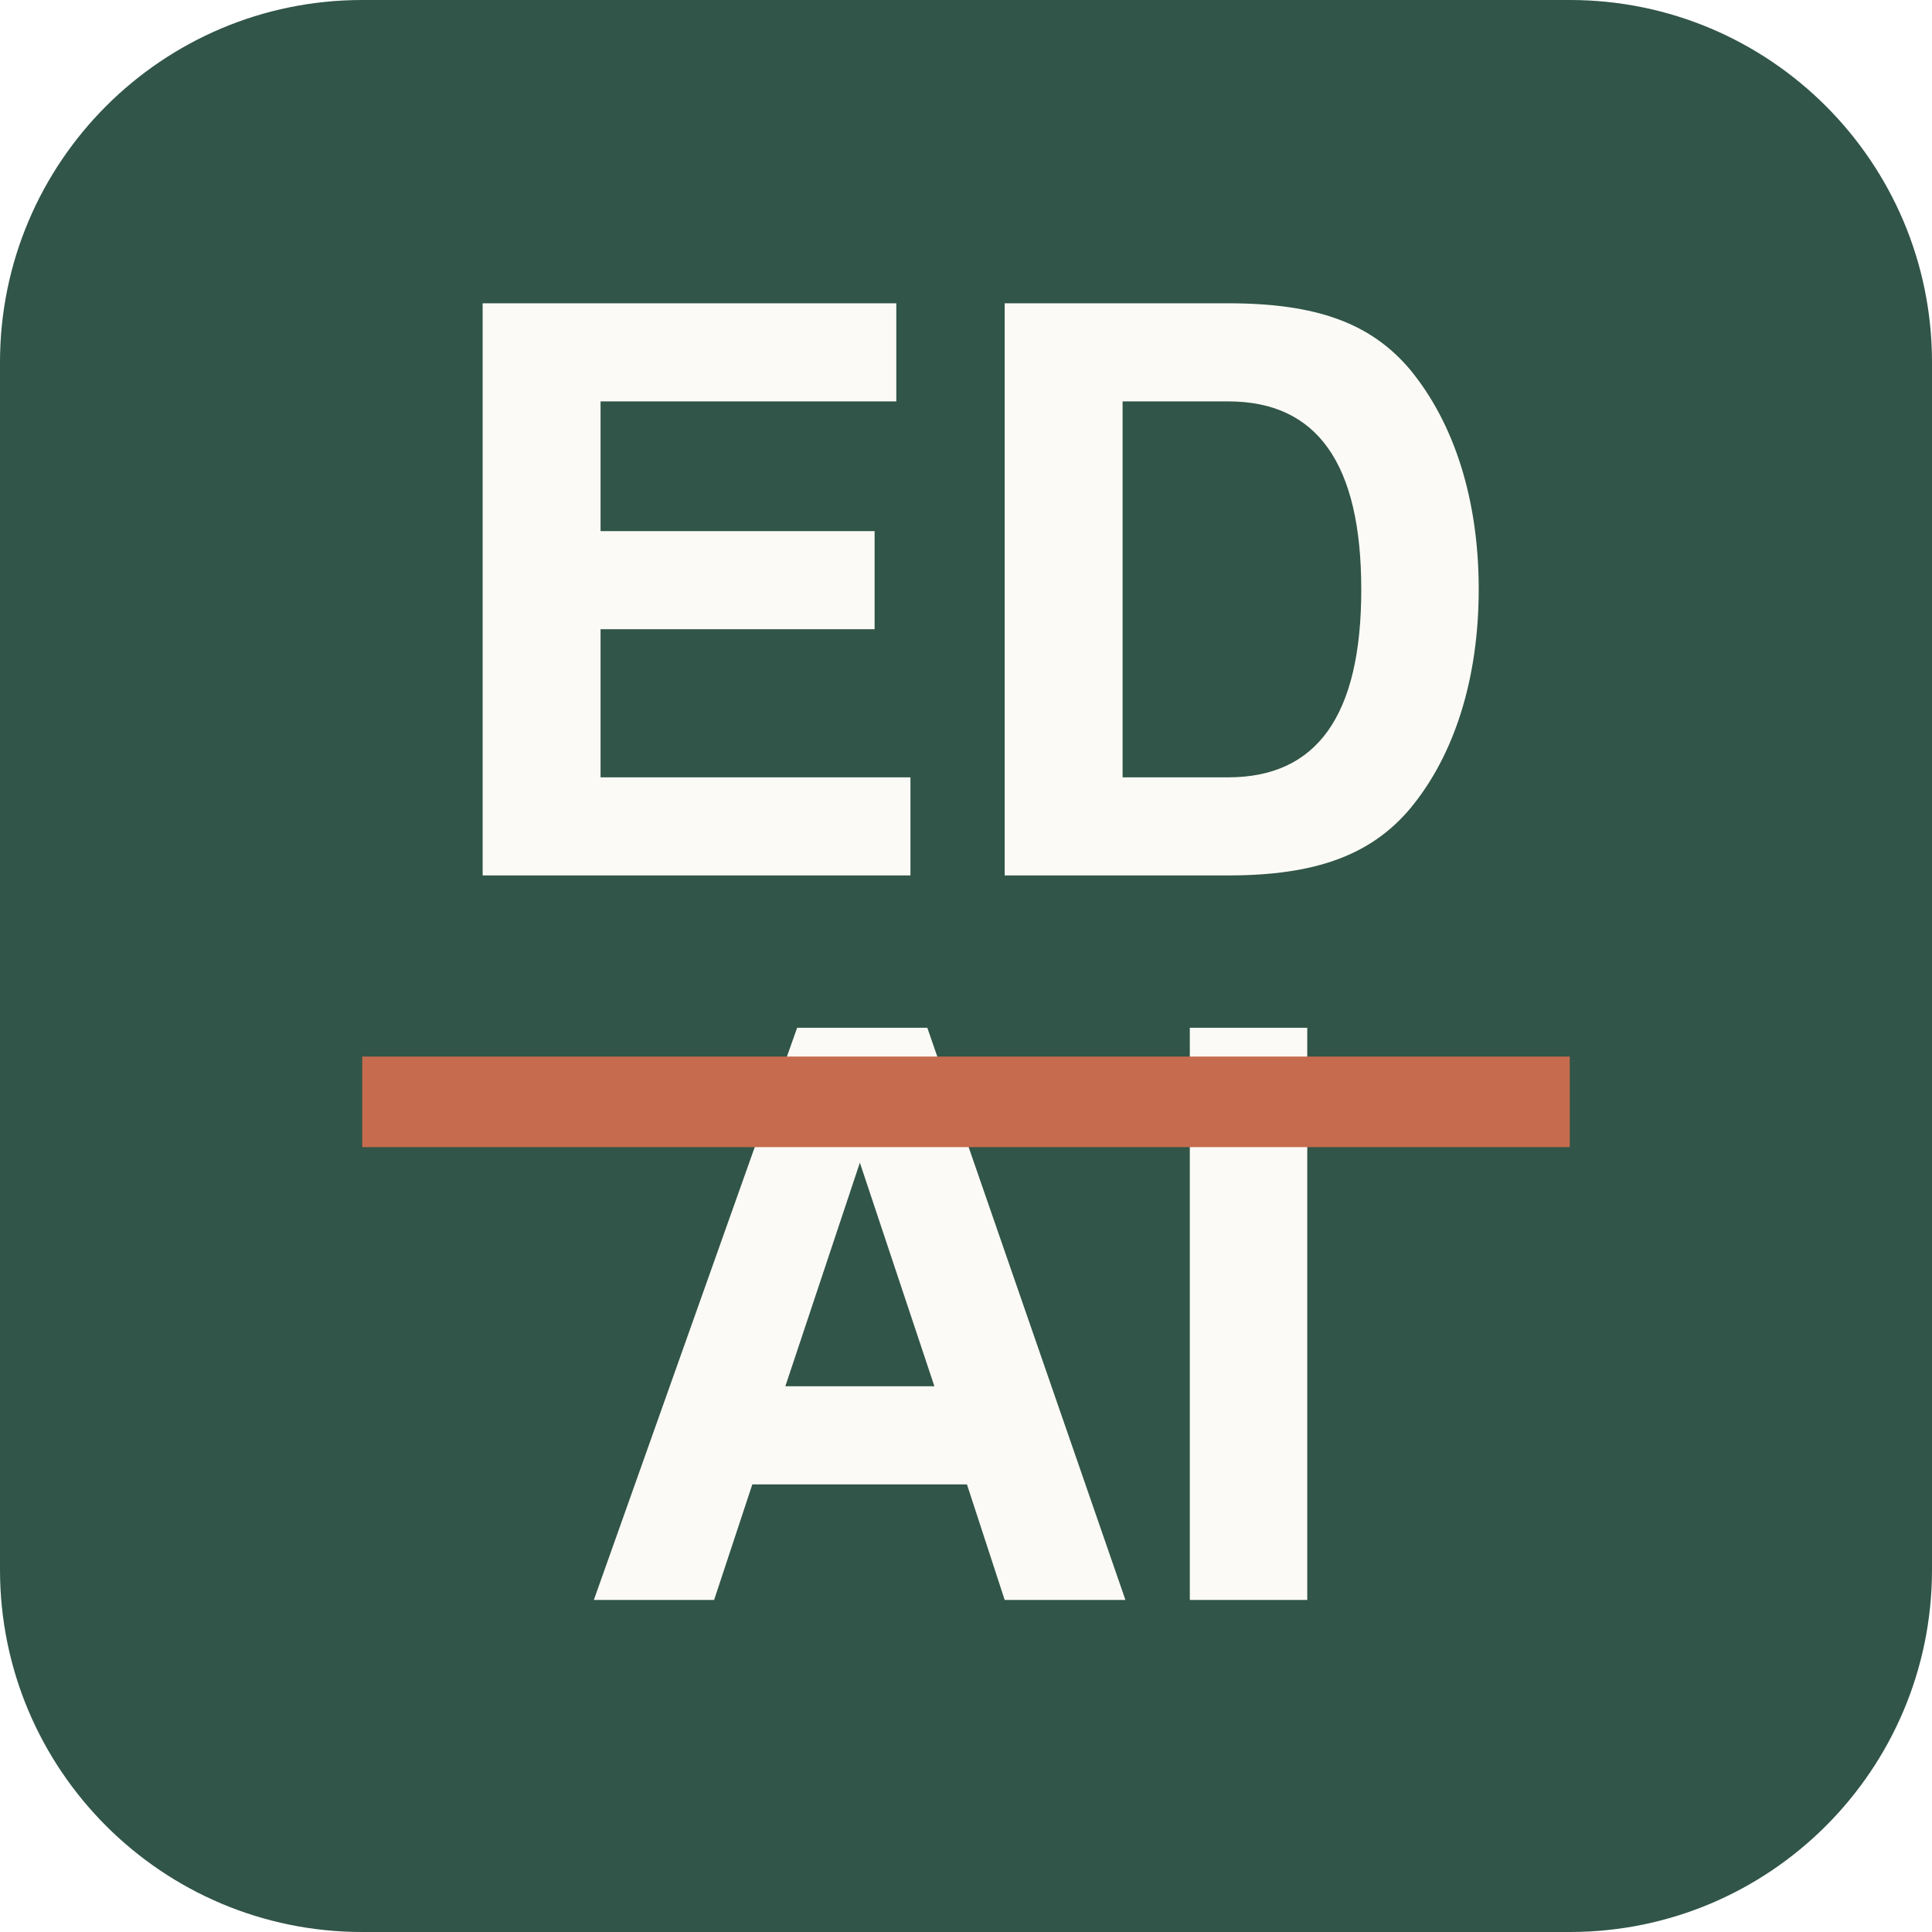
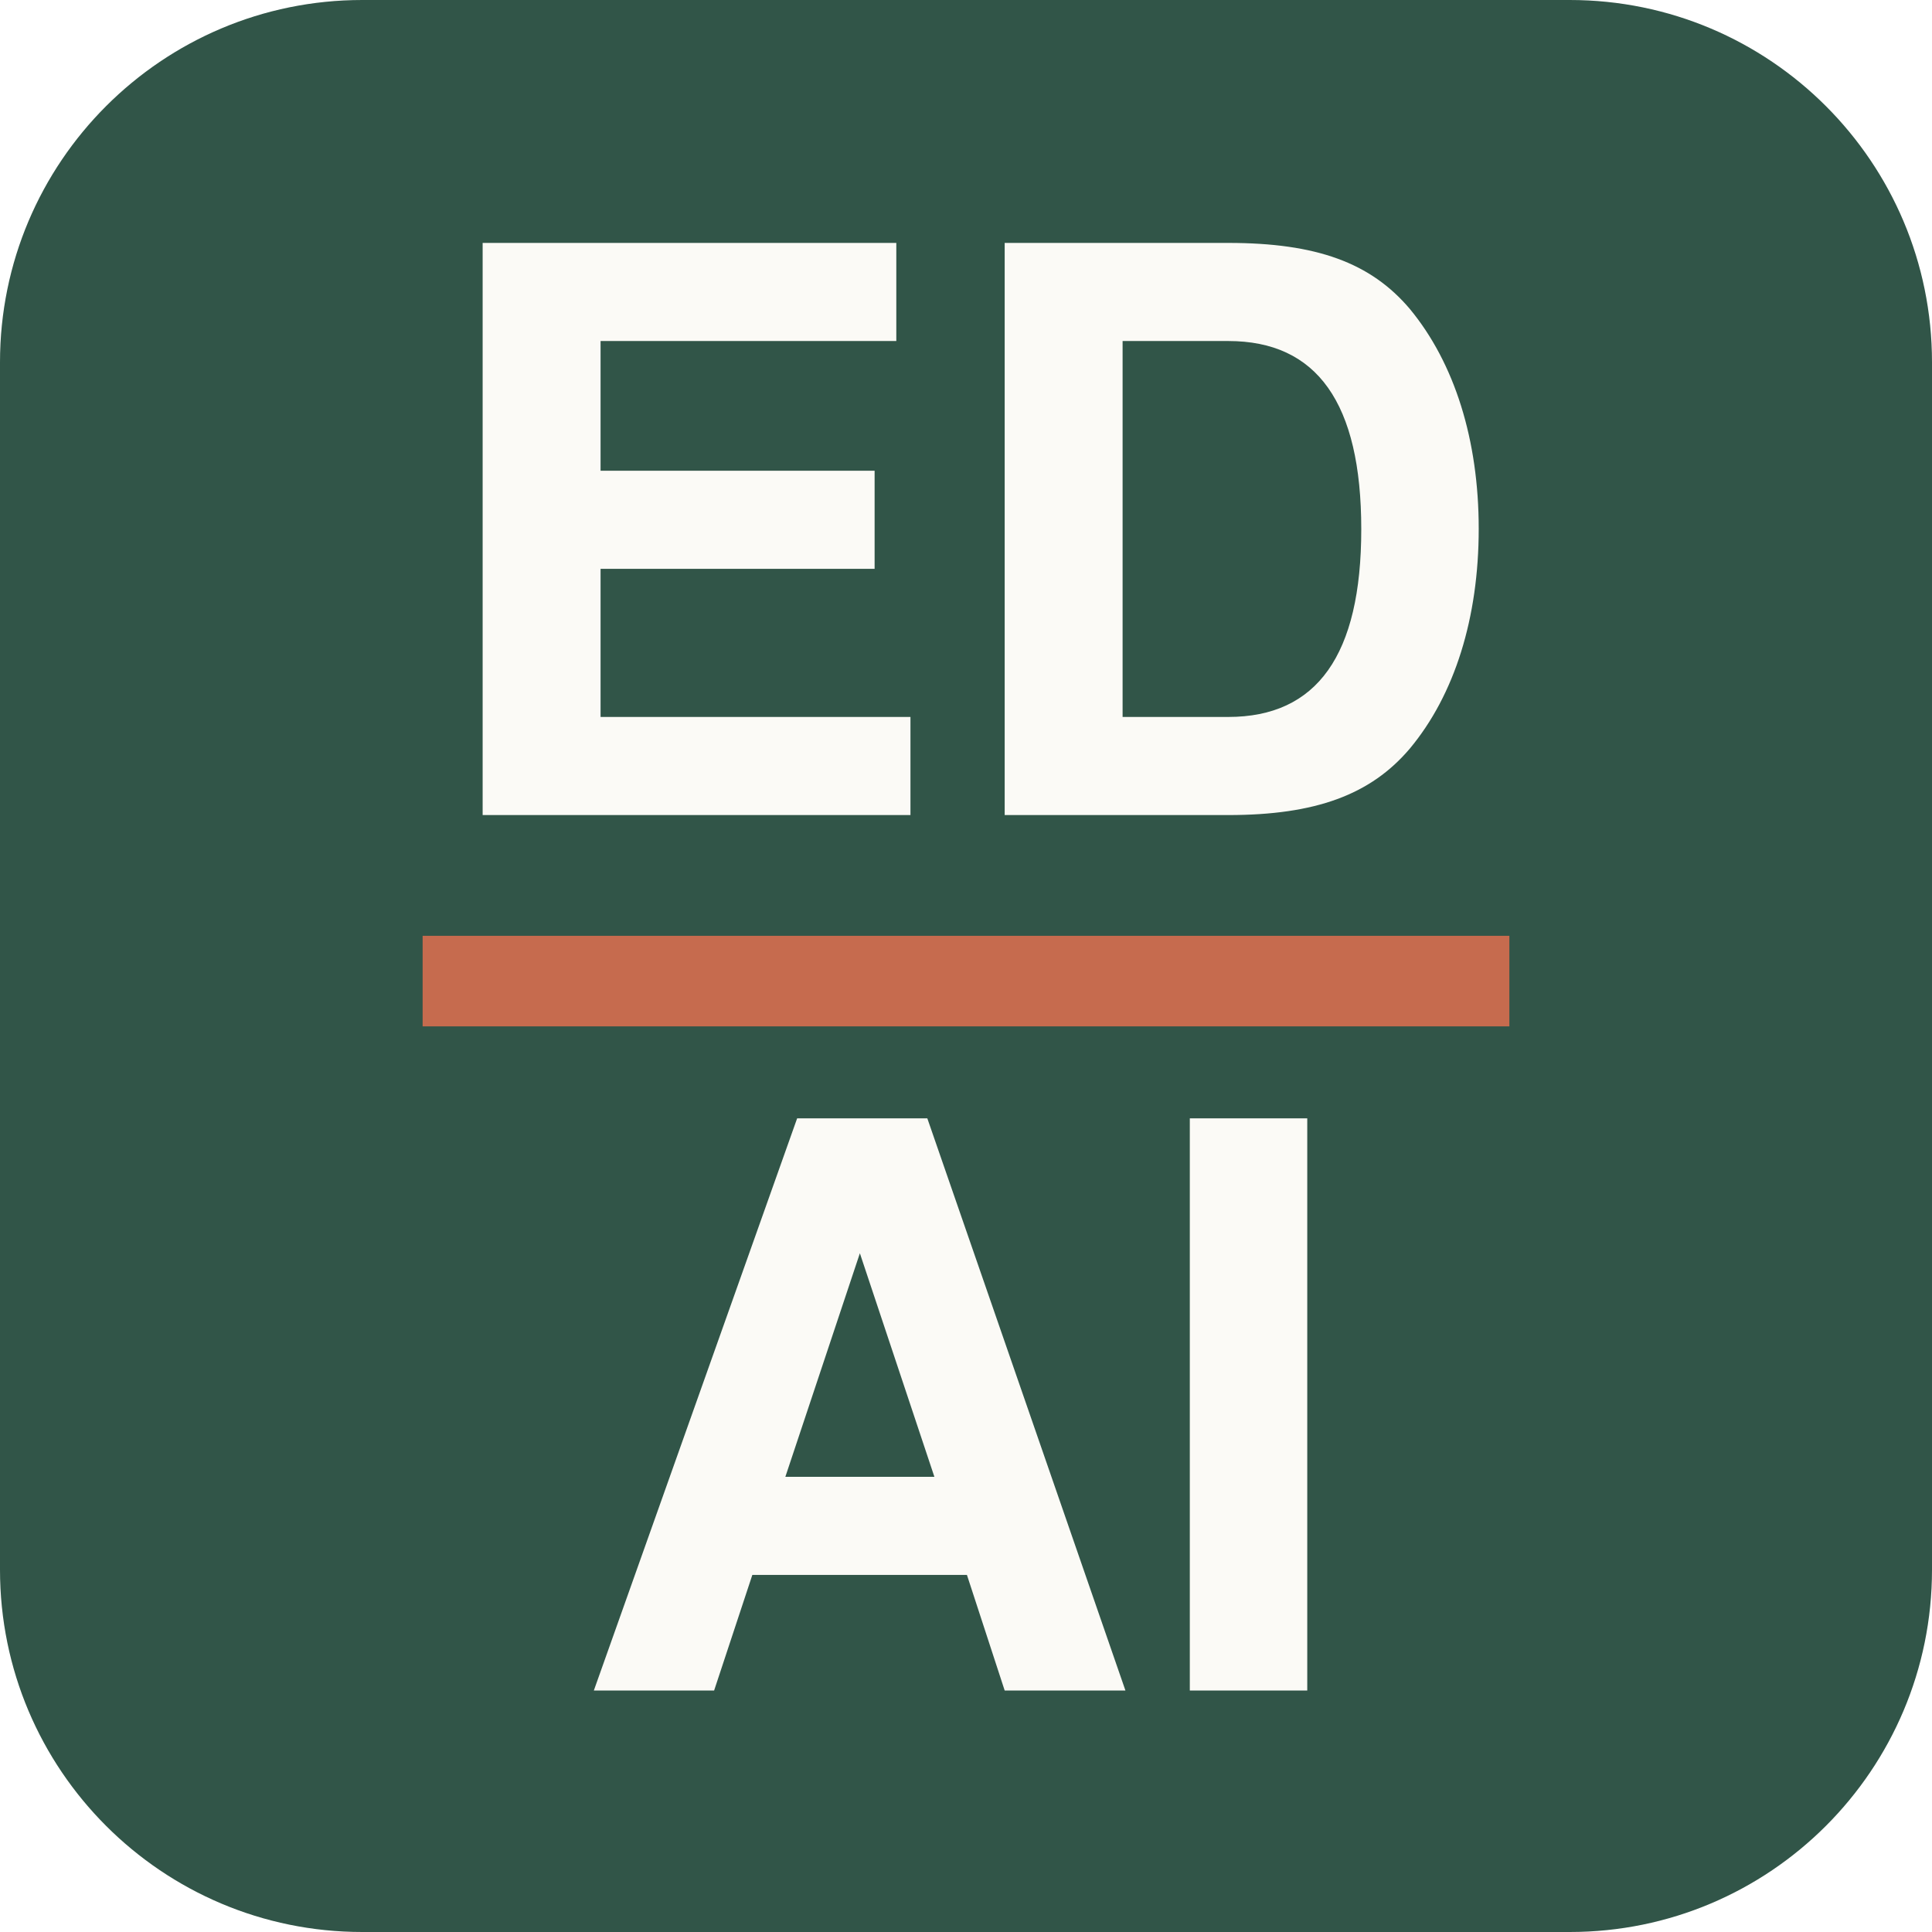
<svg xmlns="http://www.w3.org/2000/svg" viewBox="0 0 64 64">
  <rect width="64" height="64" rx="12" fill="#315548" />
-   <text x="32" y="29" text-anchor="middle" font-family="Helvetica, Arial, sans-serif" font-size="26" font-weight="800" fill="#fbfaf6">ED</text>
-   <text x="32" y="53" text-anchor="middle" font-family="Helvetica, Arial, sans-serif" font-size="26" font-weight="600" fill="#fbfaf6">AI</text>
-   <rect x="12" y="35" width="40" height="3" fill="#c66b4e" />
+   <text x="32" y="27" text-anchor="middle" font-family="Helvetica, Arial, sans-serif" font-size="26" font-weight="800" fill="#fbfaf6">ED</text>
+   <text x="32" y="56" text-anchor="middle" font-family="Helvetica, Arial, sans-serif" font-size="26" font-weight="600" fill="#fbfaf6">AI</text>
+   <rect x="14" y="31" width="36" height="3" fill="#c66b4e" />
</svg>
